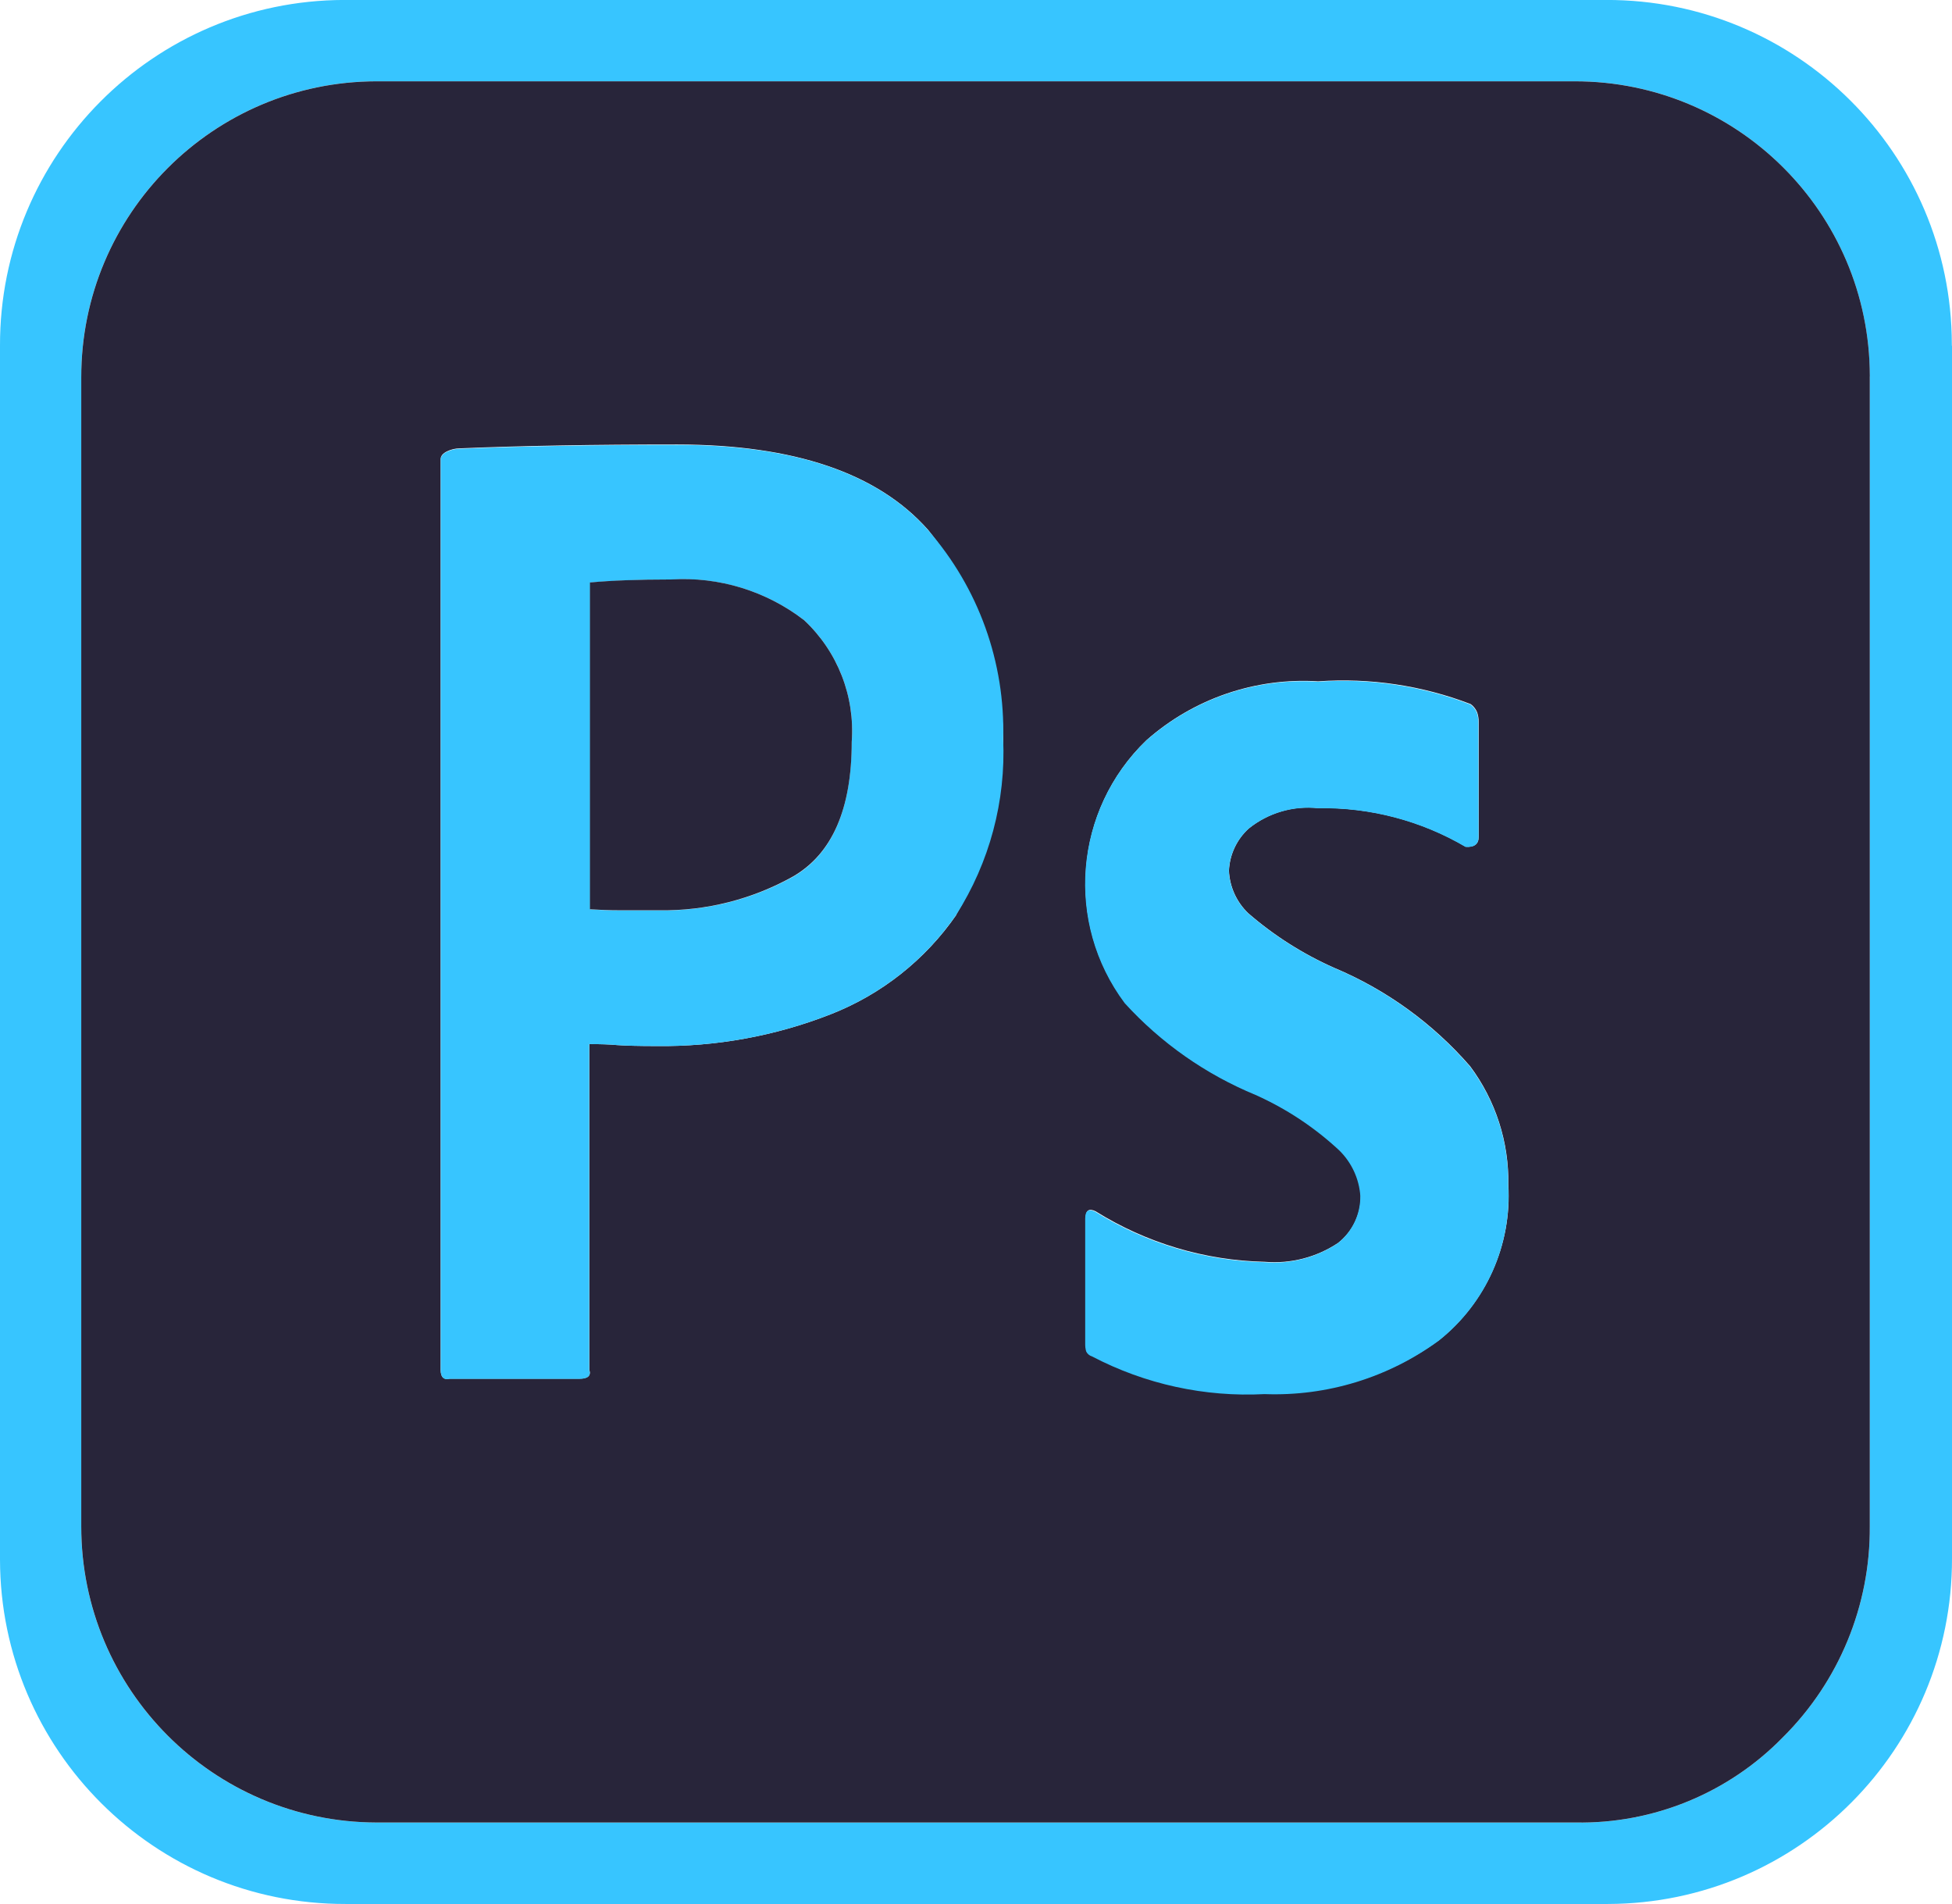
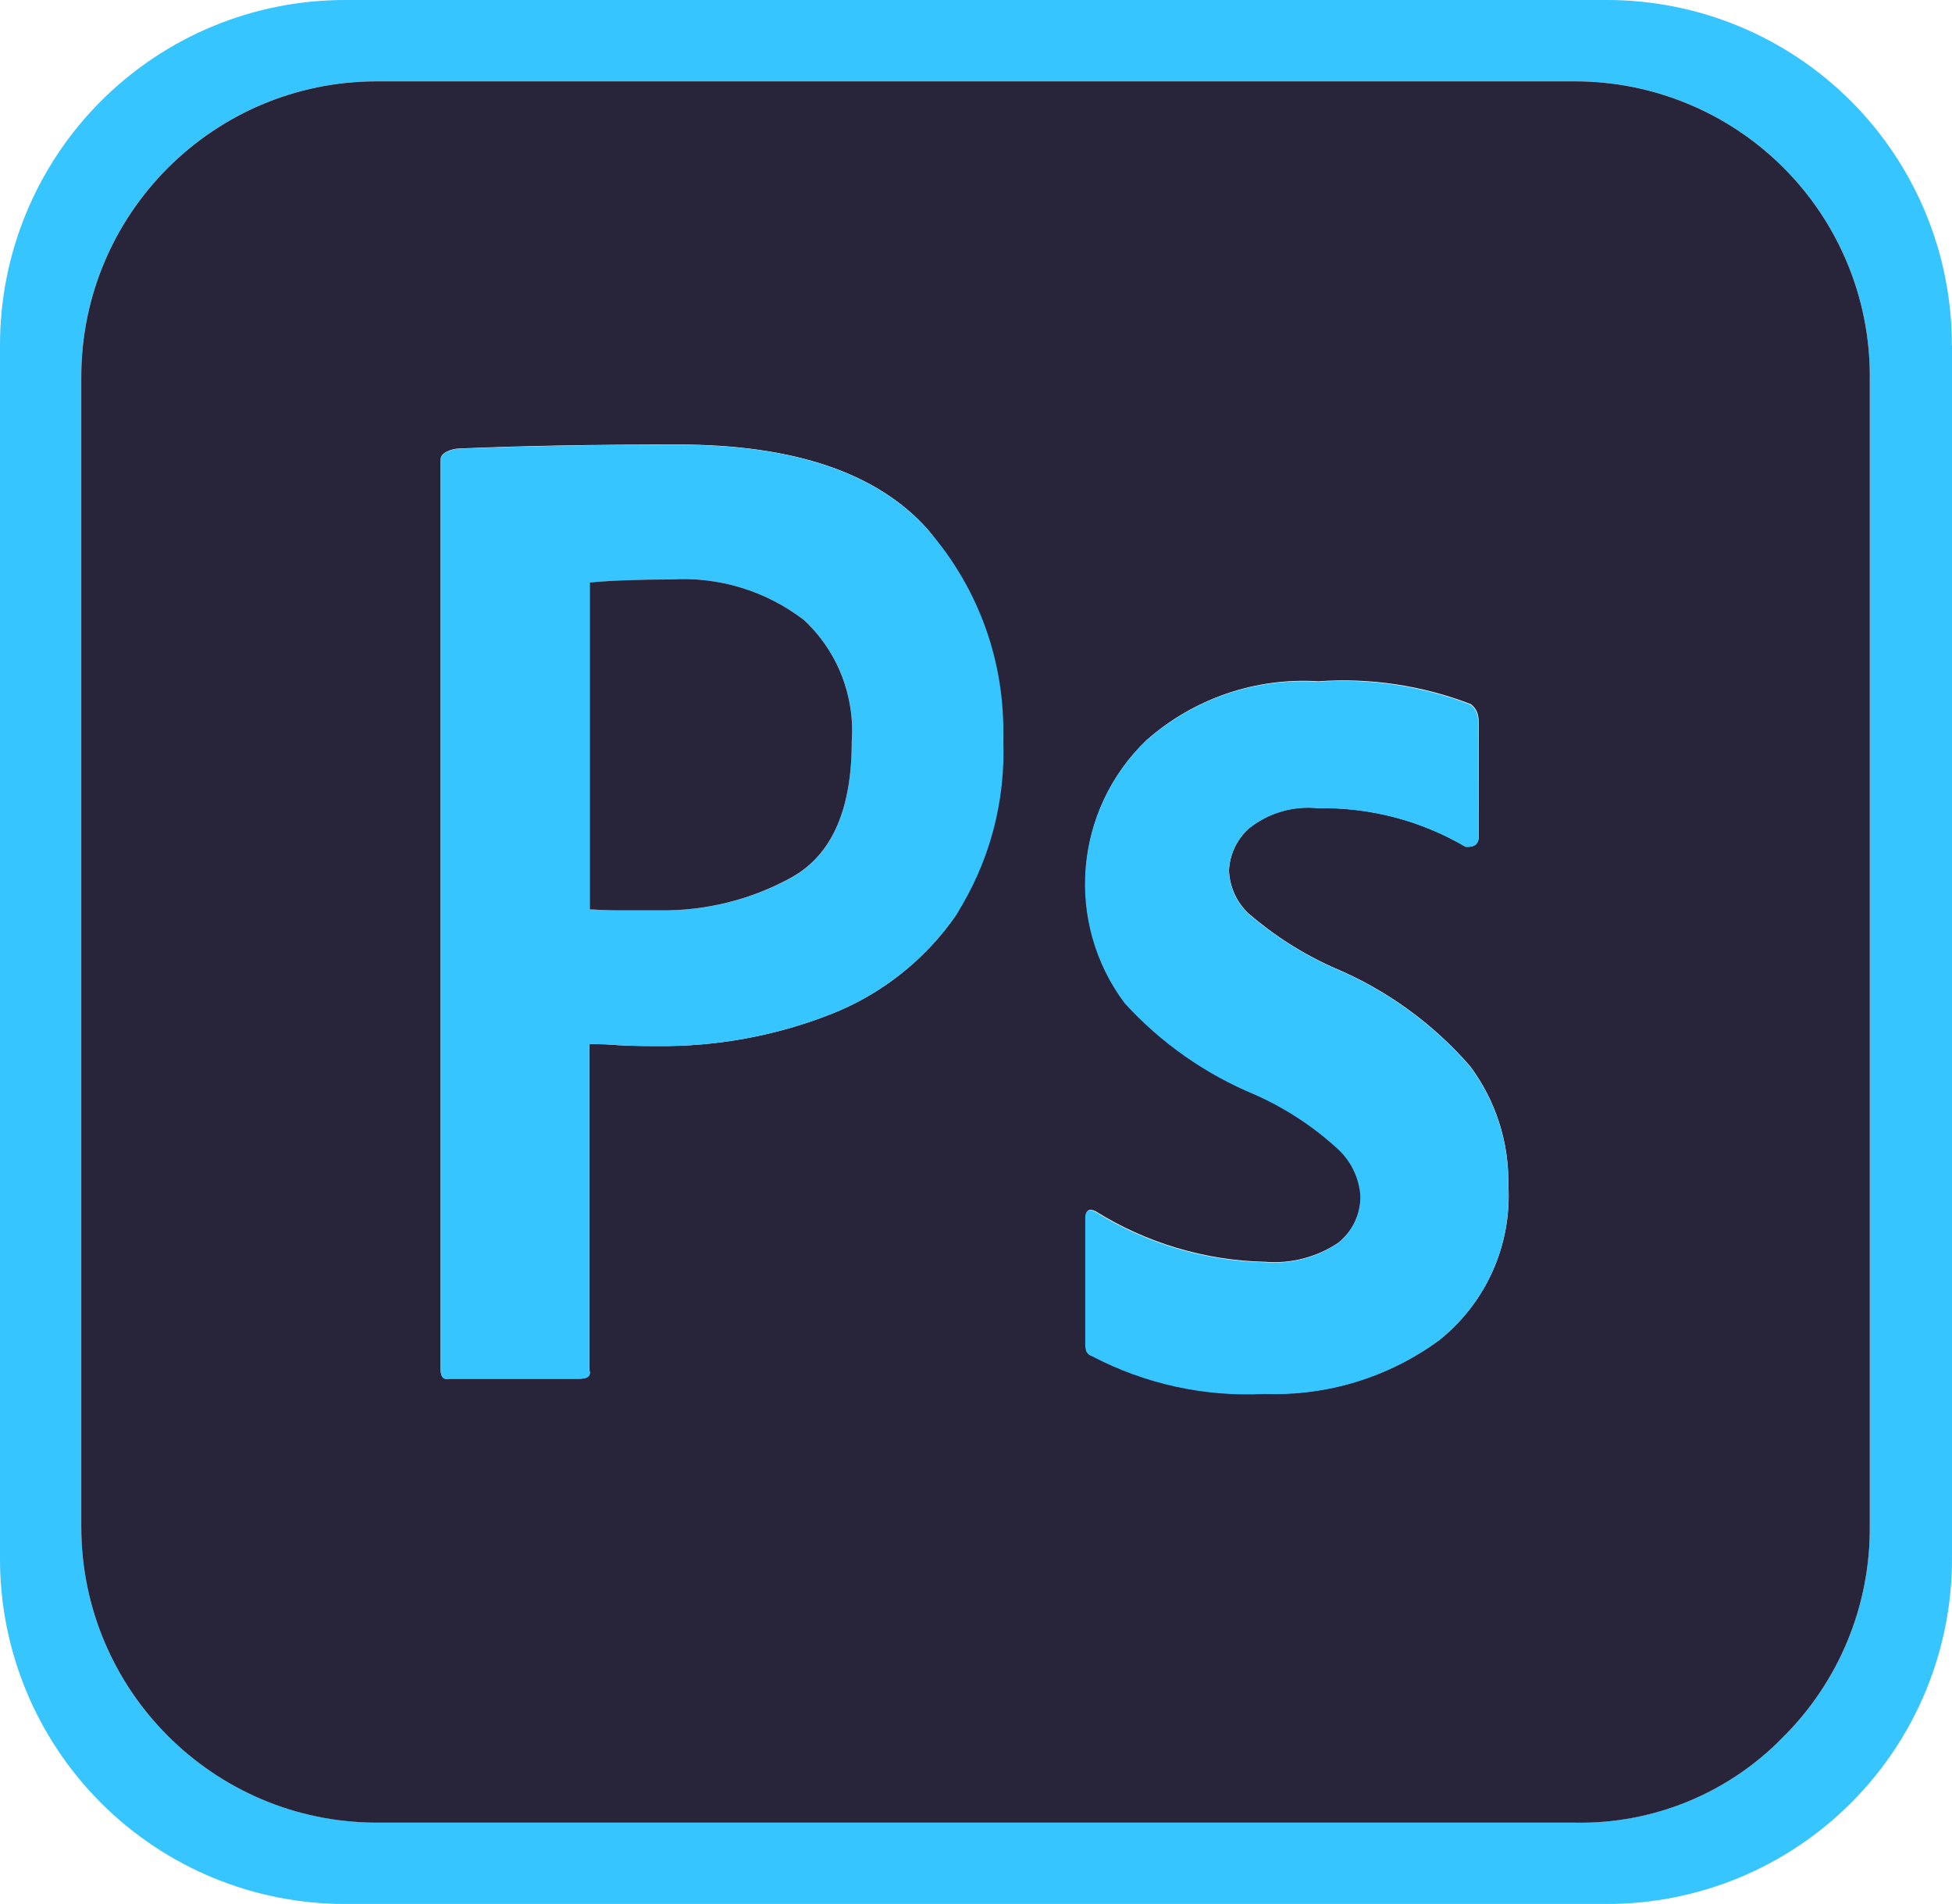
- <svg xmlns="http://www.w3.org/2000/svg" id="레이어_1" data-name="레이어 1" viewBox="0 0 505 492.47">
-   <path id="패스_354" data-name="패스 354" d="M509.17,99.53V413.14a89.23,89.23,0,0,1-89,89.43H93.55A89.22,89.22,0,0,1,4.17,413.52v-314a89.22,89.22,0,0,1,89-89.43H419.71a89.21,89.21,0,0,1,89.42,89v.42ZM487.9,404.94V107.47a76.27,76.27,0,0,0-76.19-76.35H101.54a76.5,76.5,0,0,0-76.36,76.59V404.92a76.55,76.55,0,0,0,76.36,76.59H411.79a73,73,0,0,0,53.58-22,76,76,0,0,0,22.53-54.54Z" transform="translate(-4.17 -10.1)" style="fill:#37c5ff" />
-   <path id="패스_355" data-name="패스 355" d="M487.9,107.46V404.92a76.07,76.07,0,0,1-22.53,54.58,73.07,73.07,0,0,1-53.6,22H101.55a76.56,76.56,0,0,1-76.36-76.6V107.73a76.5,76.5,0,0,1,76.36-76.6h310a76.29,76.29,0,0,1,76.36,76.19v.14ZM394.39,316.54a49.81,49.81,0,0,0-9.87-30.64,95.64,95.64,0,0,0-35.22-25.49,89,89,0,0,1-22.19-14.1,16.25,16.25,0,0,1-5-11,15.69,15.69,0,0,1,5.16-10.95,24.52,24.52,0,0,1,17.91-5.25,72.77,72.77,0,0,1,38.17,10c2.23.16,3.37-.69,3.37-2.57v-29.7a7.56,7.56,0,0,0-.38-2.45,4.92,4.92,0,0,0-1.68-2.17,91.94,91.94,0,0,0-39.47-5.89,61.3,61.3,0,0,0-44.43,15.24,51.47,51.47,0,0,0-5.53,67.9,94.6,94.6,0,0,0,33.85,23.73,79.19,79.19,0,0,1,21.64,14.3,18.36,18.36,0,0,1,5.5,11.79,15.35,15.35,0,0,1-5.89,12.31,29.7,29.7,0,0,1-18.95,4.87,86.22,86.22,0,0,1-43.77-13.07c-1.72-.84-2.57-.25-2.57,1.8v32.27a7,7,0,0,0,.25,2,2.45,2.45,0,0,0,1.54,1.29,86.32,86.32,0,0,0,44.61,9.74,71.76,71.76,0,0,0,45.09-13.83,47.72,47.72,0,0,0,17.86-40.16ZM251.55,246.68a87.55,87.55,0,0,0-7.29-99.55q-19.51-22-64.81-22.06-32.56,0-56.39,1a7.64,7.64,0,0,0-3.21.76q-1.68.8-1.68,2.07V364.38c0,1.88.76,2.66,2.3,2.32h33.58c2.23,0,3.08-.78,2.58-2.32V280.16c2.88,0,5.27.06,7.16.25,2.23.16,5.62.25,10.24.25a119.37,119.37,0,0,0,45-8.19,71,71,0,0,0,32.56-25.74Z" transform="translate(-4.17 -10.1)" style="fill:#28253a" />
-   <path id="패스_356" data-name="패스 356" d="M386.69,226.59c0,1.88-1.11,2.73-3.37,2.57a72.78,72.78,0,0,0-38.18-10,24.53,24.53,0,0,0-17.91,5.25,15.65,15.65,0,0,0-5.15,10.94,16.25,16.25,0,0,0,5,11,88.84,88.84,0,0,0,22.19,14.1A95.64,95.64,0,0,1,384.49,286a49.73,49.73,0,0,1,9.86,30.63,47.68,47.68,0,0,1-17.94,40.23,71.76,71.76,0,0,1-45.09,13.83,86.42,86.42,0,0,1-44.61-9.74,2.47,2.47,0,0,1-1.54-1.29,7,7,0,0,1-.25-2V325.31c0-2.05.84-2.65,2.58-1.8a86.22,86.22,0,0,0,43.76,13.07,29.7,29.7,0,0,0,18.95-4.87,15.35,15.35,0,0,0,5.89-12.31,18.31,18.31,0,0,0-5.5-11.79A79.19,79.19,0,0,0,329,293.31a94.6,94.6,0,0,1-33.85-23.73,51.47,51.47,0,0,1,5.53-67.9,61.31,61.31,0,0,1,44.44-15.24,91.89,91.89,0,0,1,39.46,5.89,4.85,4.85,0,0,1,1.68,2.17,7.56,7.56,0,0,1,.38,2.45Z" transform="translate(-4.17 -10.1)" style="fill:#37c5ff" />
-   <path id="패스_357" data-name="패스 357" d="M263.7,201.23a78.24,78.24,0,0,1-12.16,45.51A70.92,70.92,0,0,1,219,272.47a119.42,119.42,0,0,1-45,8.19c-4.62,0-8-.09-10.24-.25-1.88-.18-4.28-.25-7.16-.25v84.27c.5,1.54-.35,2.32-2.58,2.32H120.49c-1.55.34-2.3-.44-2.3-2.32V129c0-.84.53-1.54,1.68-2.07a7.59,7.59,0,0,1,3.21-.75q23.8-1,56.39-1,45.35,0,64.81,22.06A78.68,78.68,0,0,1,263.7,201.23Zm-39.18.79a39.15,39.15,0,0,0-12.31-31.51A51.15,51.15,0,0,0,177.9,160c-8.55,0-15.56.28-21.05.78v84.55c2.53.16,5.05.26,7.58.26h10.41a68.63,68.63,0,0,0,34.51-8.71Q224.5,228.15,224.5,202Z" transform="translate(-4.17 -10.1)" style="fill:#37c5ff" />
-   <path id="패스_358" data-name="패스 358" d="M212.2,170.51A39.16,39.16,0,0,1,224.52,202q0,26.08-15.25,34.84a68.6,68.6,0,0,1-34.51,8.71h-10.4c-2.45,0-5-.1-7.57-.26V160.76c5.47-.51,12.47-.78,21-.78A51.2,51.2,0,0,1,212.2,170.51Z" transform="translate(-4.17 -10.1)" style="fill:#28253a" />
+ <svg xmlns="http://www.w3.org/2000/svg" width="60" height="58.51" viewBox="0 0 60 58.51">
+   <g id="그룹_130" data-name="그룹 130" transform="translate(-73.38 -622.44)">
+     <g id="그룹_110" data-name="그룹 110" transform="translate(73.38 622.44)">
+       <path id="패스_354" data-name="패스 354" d="M133.38,633.065v37.261a10.6,10.6,0,0,1-10.625,10.625H84A10.6,10.6,0,0,1,73.38,670.326V633.065A10.6,10.6,0,0,1,84,622.44h38.751a10.6,10.6,0,0,1,10.625,10.625Zm-2.527,36.287V634.009a9.062,9.062,0,0,0-9.072-9.072H84.949a9.088,9.088,0,0,0-9.072,9.1v35.312a9.094,9.094,0,0,0,9.072,9.1h36.862a8.675,8.675,0,0,0,6.365-2.617A9.034,9.034,0,0,0,130.853,669.351Z" transform="translate(-73.38 -622.44)" fill="#37c5ff" />
+       <path id="패스_355" data-name="패스 355" d="M135.045,638.2v35.342a9.034,9.034,0,0,1-2.677,6.485A8.675,8.675,0,0,1,126,682.645H89.142a9.094,9.094,0,0,1-9.072-9.1V638.232a9.088,9.088,0,0,1,9.072-9.1h36.832a9.062,9.062,0,0,1,9.072,9.072Zm-11.11,24.841a5.921,5.921,0,0,0-1.172-3.64,11.372,11.372,0,0,0-4.185-3.028,10.568,10.568,0,0,1-2.636-1.676,1.924,1.924,0,0,1-.594-1.307,1.859,1.859,0,0,1,.612-1.3,2.915,2.915,0,0,1,2.128-.624,8.637,8.637,0,0,1,4.536,1.187c.265.019.4-.082.4-.306v-3.528a.916.916,0,0,0-.045-.291.586.586,0,0,0-.2-.258,10.912,10.912,0,0,0-4.689-.7,7.281,7.281,0,0,0-5.279,1.811,6.114,6.114,0,0,0-.657,8.067,11.238,11.238,0,0,0,4.021,2.819,9.416,9.416,0,0,1,2.572,1.7,2.177,2.177,0,0,1,.653,1.4,1.824,1.824,0,0,1-.7,1.463,3.531,3.531,0,0,1-2.251.579,10.254,10.254,0,0,1-5.2-1.553c-.205-.1-.306-.03-.306.213v3.834a.821.821,0,0,0,.03.243.288.288,0,0,0,.183.153,10.252,10.252,0,0,0,5.3,1.157,8.521,8.521,0,0,0,5.357-1.643A5.666,5.666,0,0,0,123.935,663.042Zm-16.971-8.3a10.4,10.4,0,0,0-.866-11.827q-2.318-2.621-7.7-2.621-3.869,0-6.7.123a.913.913,0,0,0-.381.09c-.134.063-.2.146-.2.246v27.973c0,.224.09.317.273.276H95.38c.265,0,.366-.093.306-.276V658.719c.343,0,.627.007.851.03.265.019.668.03,1.217.03a14.175,14.175,0,0,0,5.342-.974A8.428,8.428,0,0,0,106.964,654.747Z" transform="translate(-77.572 -626.633)" fill="#28253a" />
+       <path id="패스_356" data-name="패스 356" d="M174.834,683.318c0,.224-.131.325-.4.306a8.637,8.637,0,0,0-4.536-1.187,2.915,2.915,0,0,0-2.128.624,1.859,1.859,0,0,0-.612,1.3,1.924,1.924,0,0,0,.594,1.307,10.567,10.567,0,0,0,2.636,1.676,11.372,11.372,0,0,1,4.185,3.028,5.921,5.921,0,0,1,1.172,3.64,5.666,5.666,0,0,1-2.132,4.779,8.521,8.521,0,0,1-5.357,1.643,10.252,10.252,0,0,1-5.3-1.157.288.288,0,0,1-.183-.153.821.821,0,0,1-.03-.243v-3.834c0-.243.1-.314.306-.213a10.254,10.254,0,0,0,5.2,1.553,3.531,3.531,0,0,0,2.251-.579,1.824,1.824,0,0,0,.7-1.463,2.177,2.177,0,0,0-.653-1.4,9.416,9.416,0,0,0-2.572-1.7,11.238,11.238,0,0,1-4.021-2.819,6.114,6.114,0,0,1,.657-8.067,7.281,7.281,0,0,1,5.279-1.811,10.912,10.912,0,0,1,4.689.7.586.586,0,0,1,.2.258.916.916,0,0,1,.045.291Z" transform="translate(-129.386 -657.597)" fill="#37c5ff" />
+       <path id="패스_357" data-name="패스 357" d="M126.958,668.092a9.3,9.3,0,0,1-1.445,5.406,8.428,8.428,0,0,1-3.868,3.057,14.175,14.175,0,0,1-5.342.974c-.549,0-.952-.011-1.217-.03-.224-.022-.508-.03-.851-.03v10.012c.06.183-.041.276-.306.276h-3.987c-.183.041-.273-.052-.273-.276V659.509c0-.1.063-.183.2-.246a.913.913,0,0,1,.381-.09q2.828-.123,6.7-.123,5.387,0,7.7,2.621A9.349,9.349,0,0,1,126.958,668.092Zm-4.655.093a4.653,4.653,0,0,0-1.463-3.744,6.084,6.084,0,0,0-4.077-1.251c-1.015,0-1.848.034-2.5.093v10.046c.3.019.6.03.9.03H116.4a8.151,8.151,0,0,0,4.1-1.034Q122.3,671.289,122.3,668.185Z" transform="translate(-96.122 -645.383)" fill="#37c5ff" />
+       <path id="패스_358" data-name="패스 358" d="M128.554,671.391a4.653,4.653,0,0,1,1.463,3.744q0,3.1-1.811,4.14a8.151,8.151,0,0,1-4.1,1.034h-1.236c-.291,0-.594-.011-.9-.03V670.233c.65-.06,1.482-.093,2.5-.093A6.084,6.084,0,0,1,128.554,671.391Z" transform="translate(-103.837 -652.333)" fill="#28253a" />
+     </g>
+   </g>
</svg>
